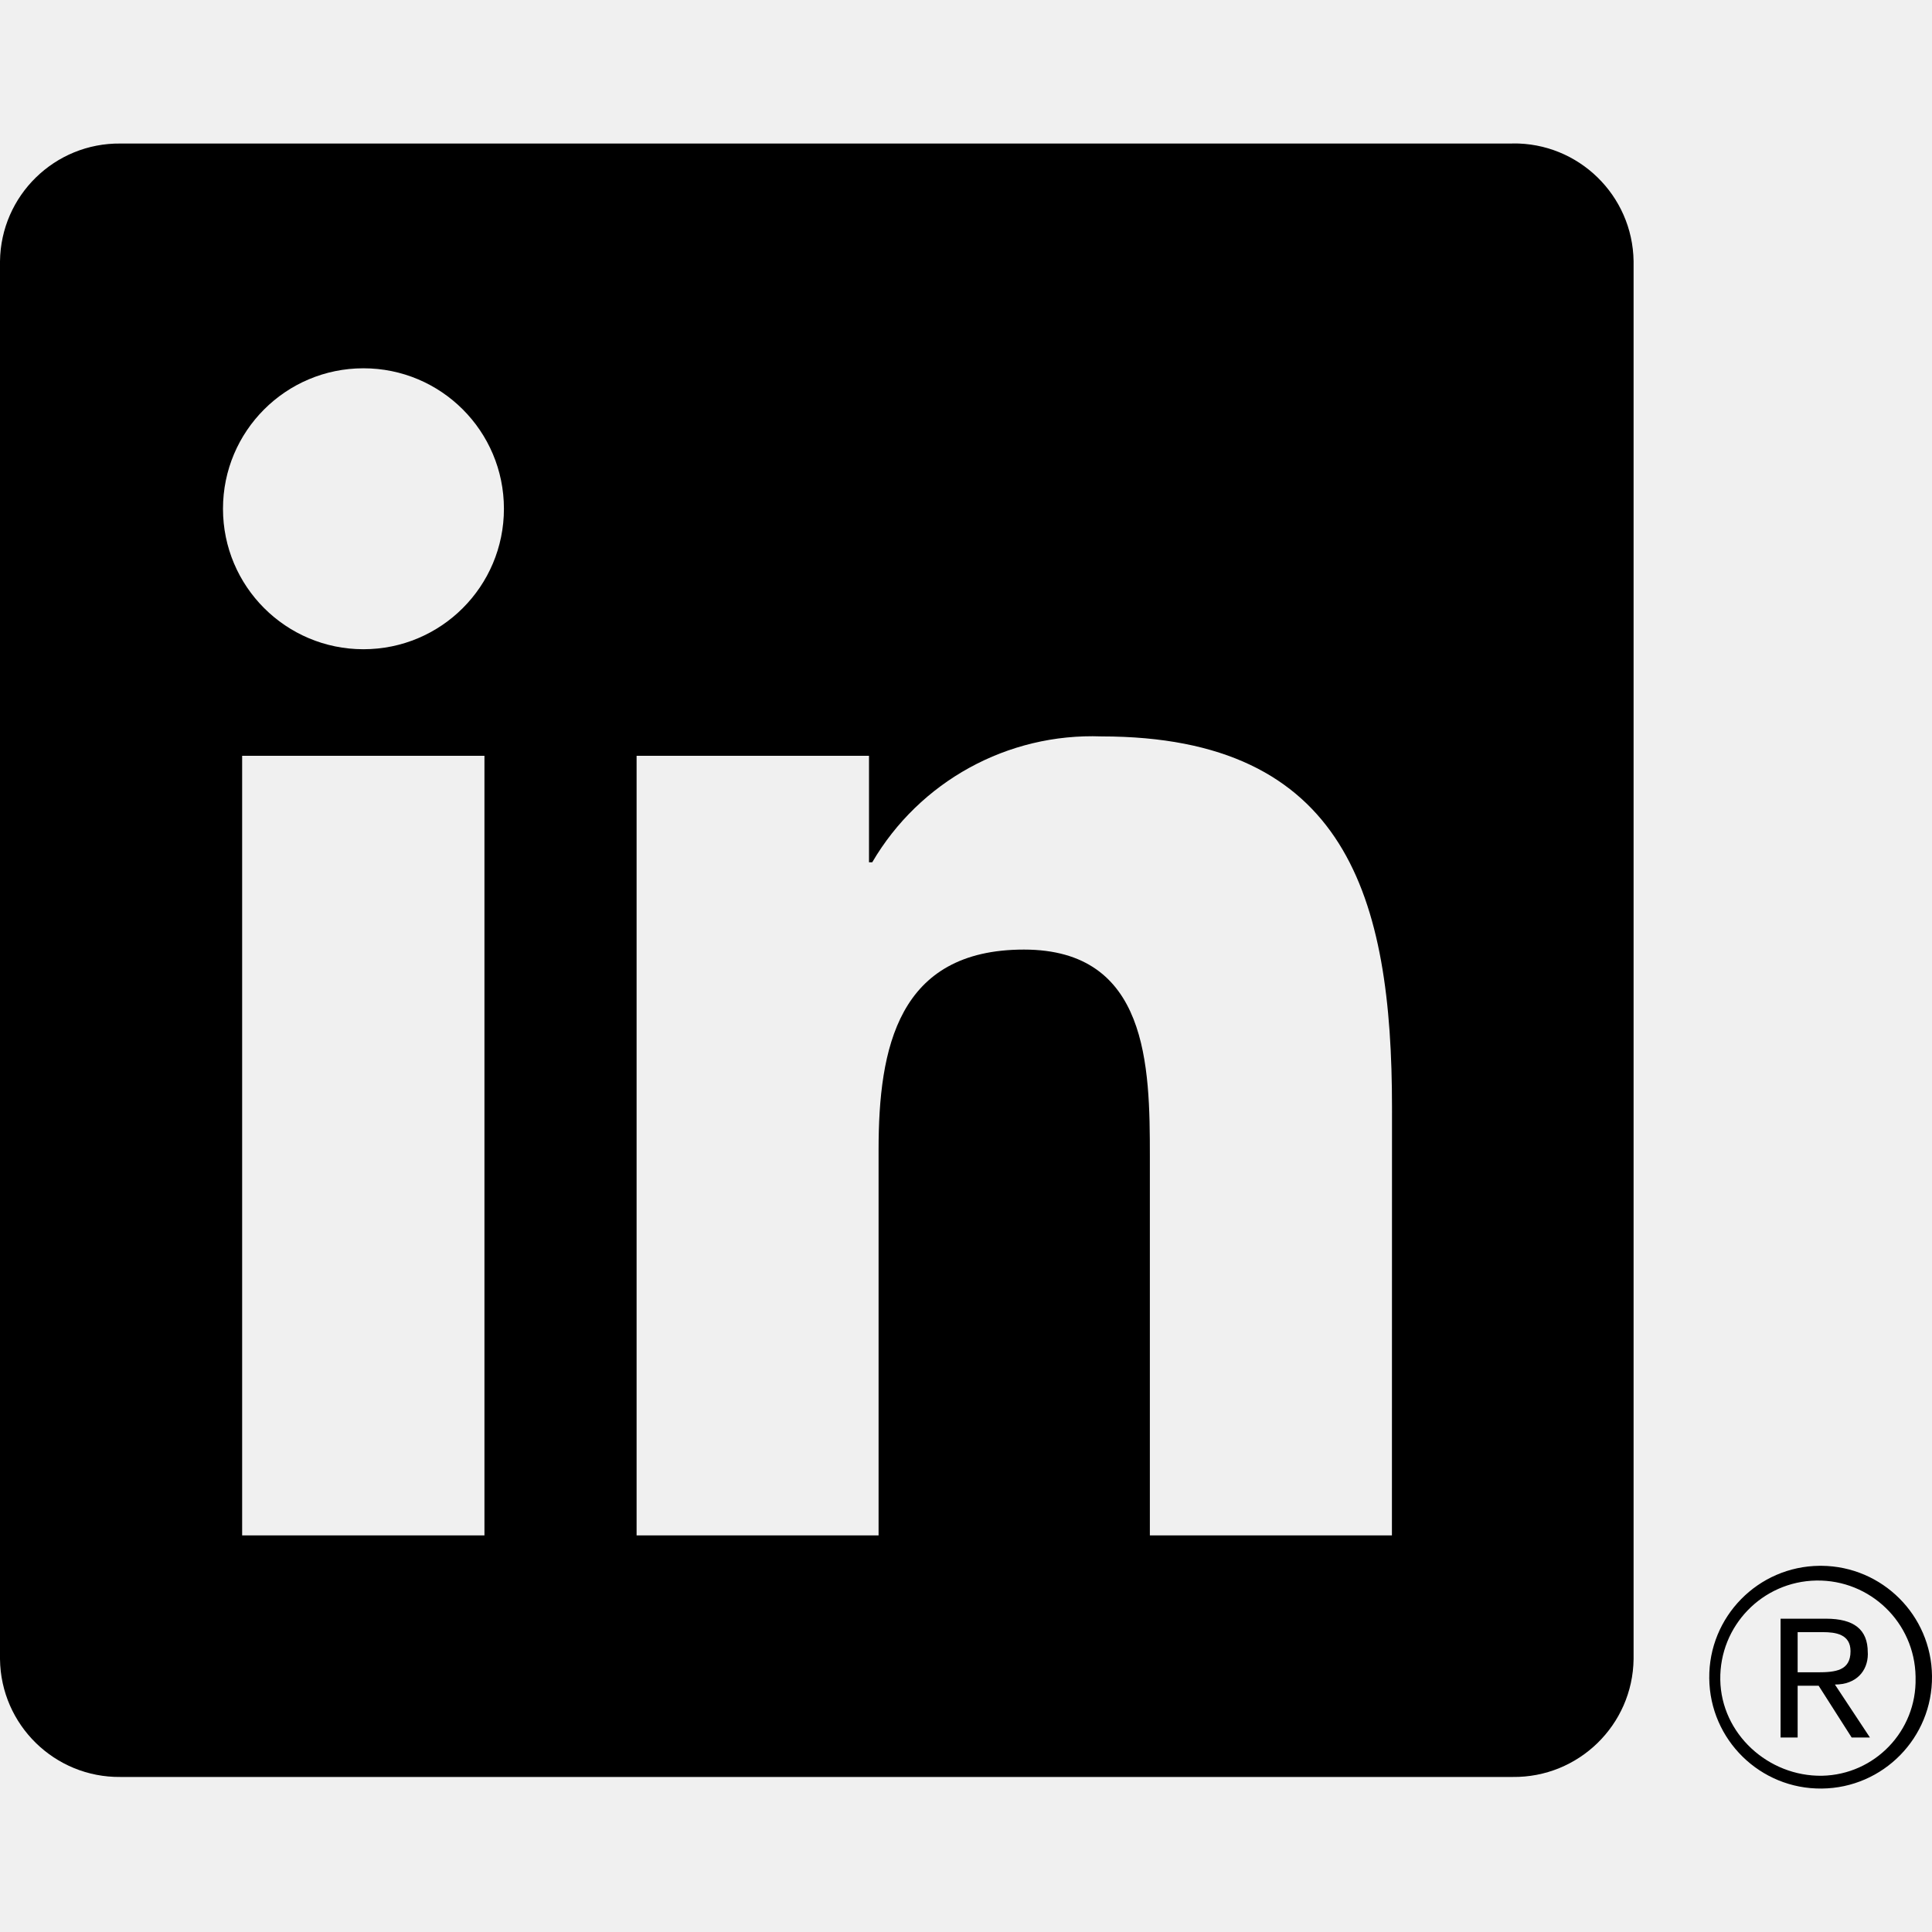
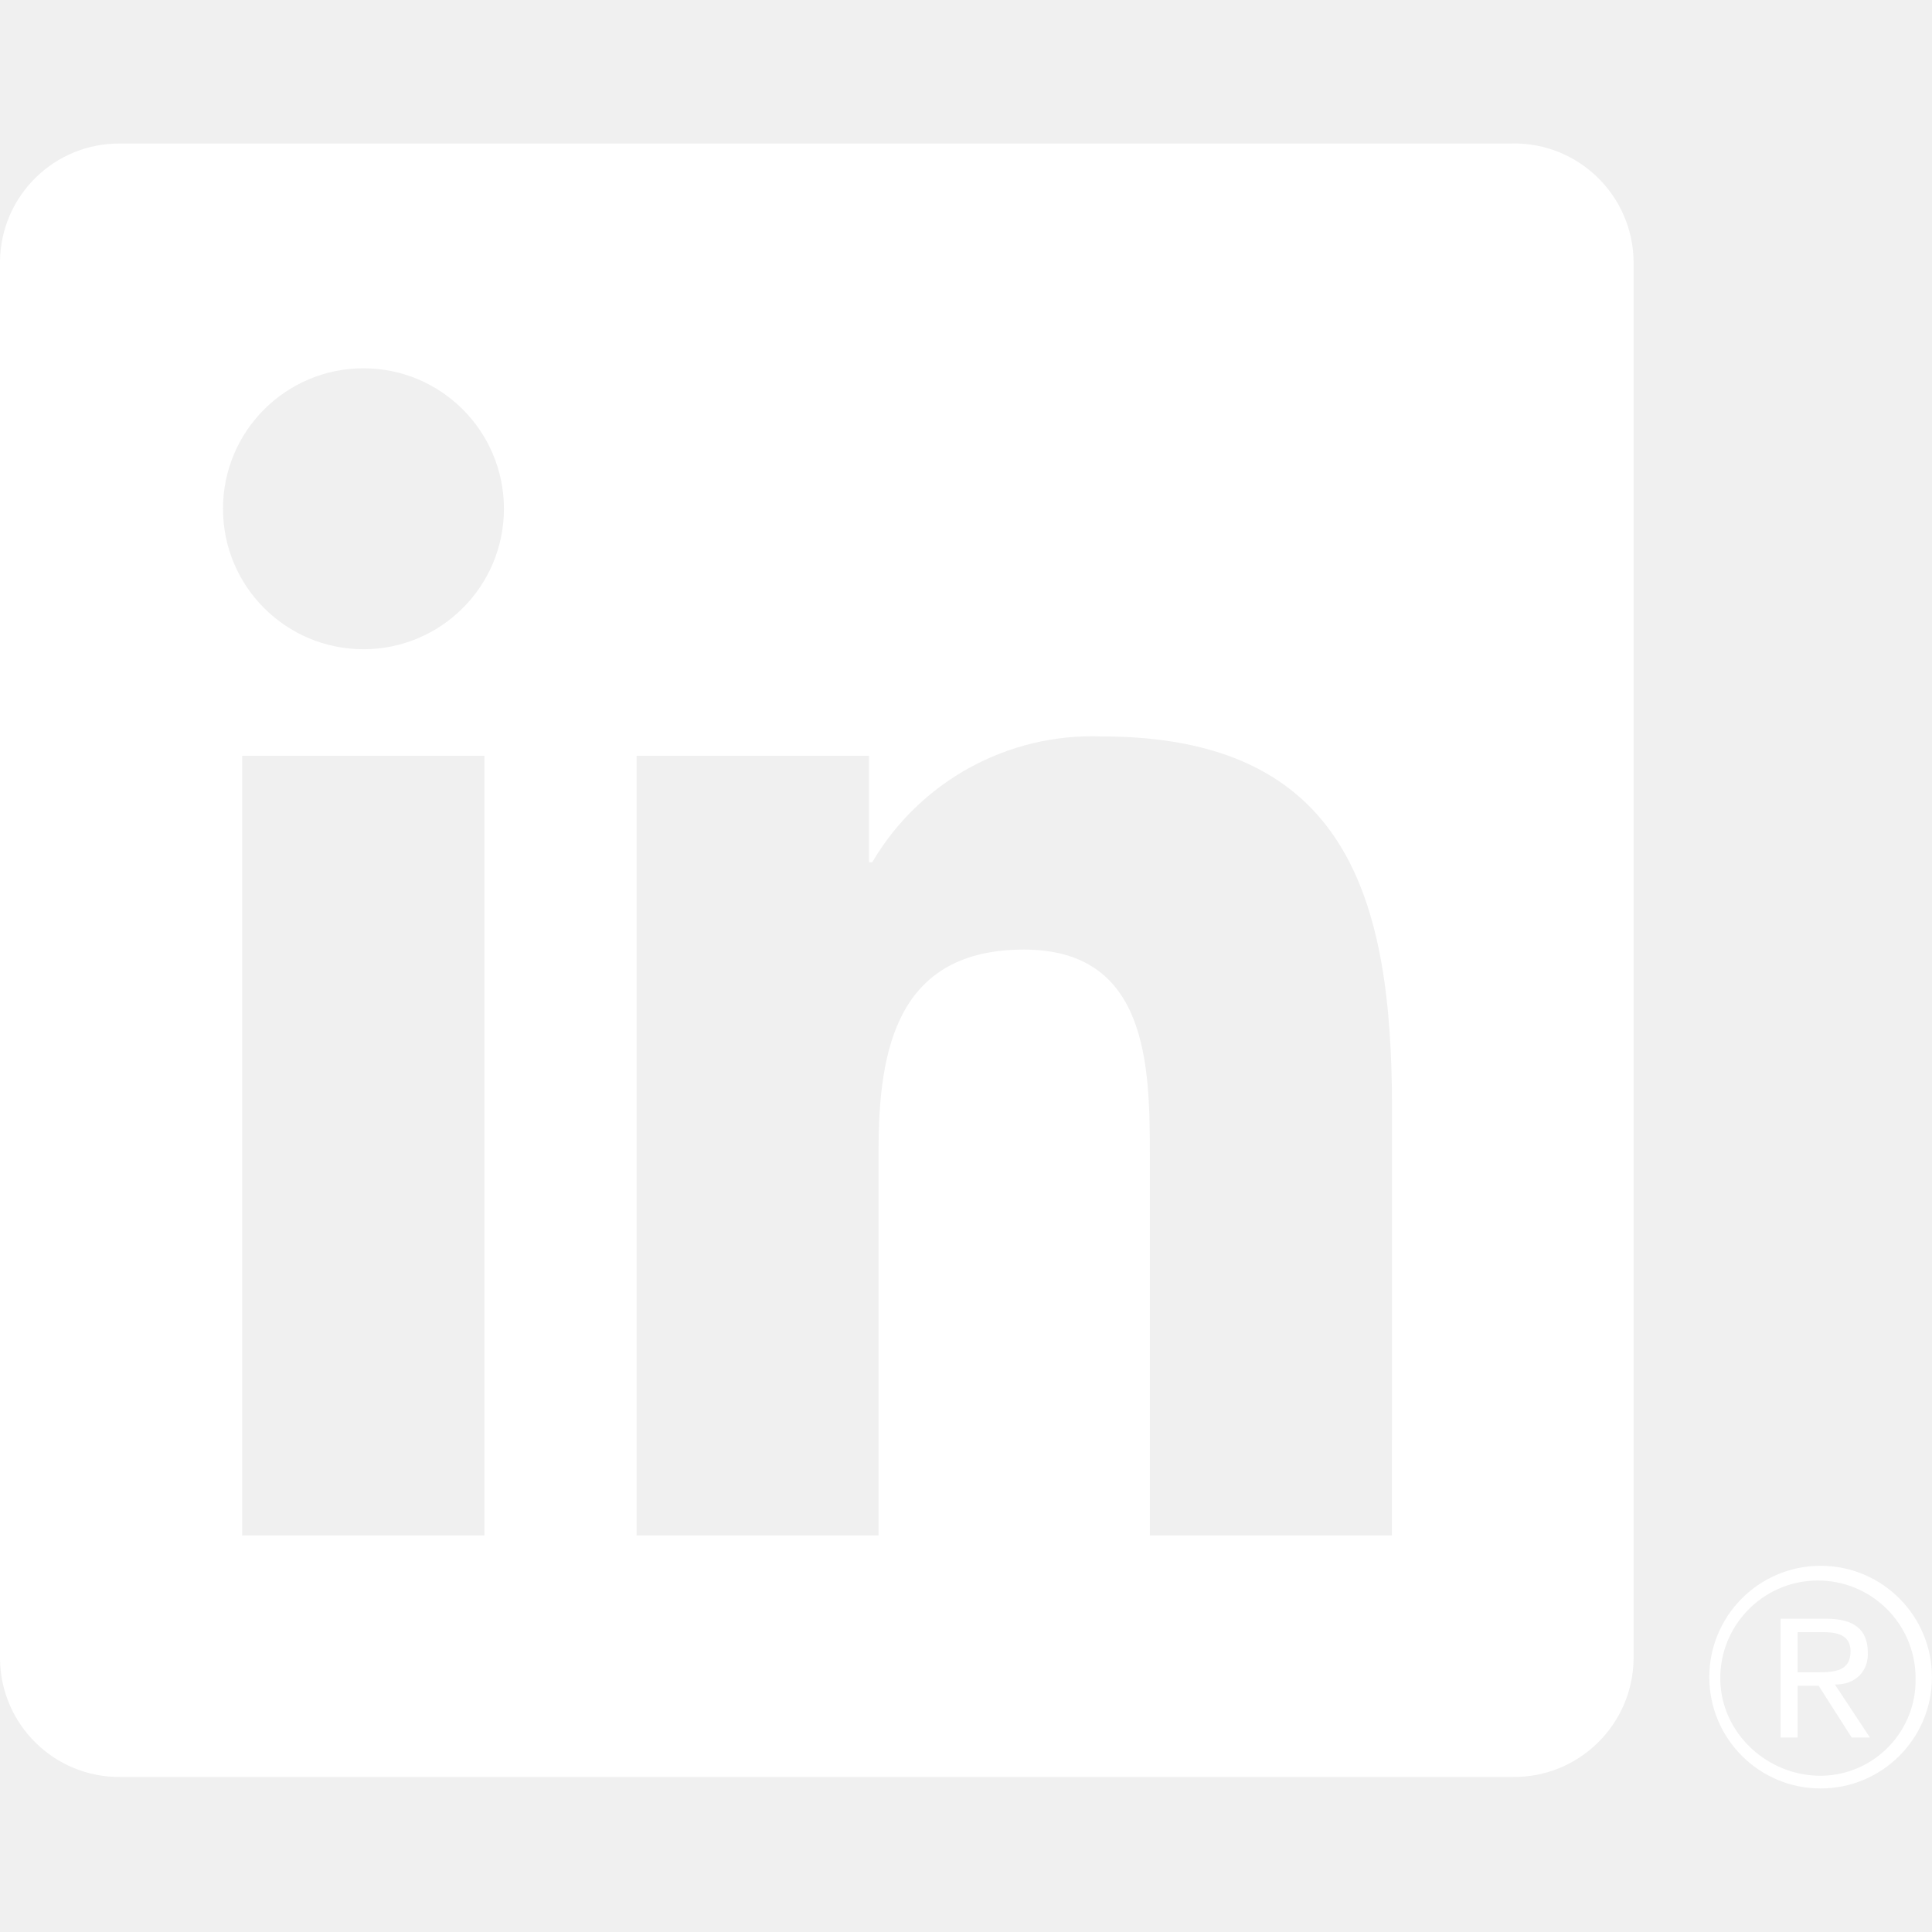
- <svg xmlns="http://www.w3.org/2000/svg" version="1.1" id="Capa_1" x="0px" y="0px" viewBox="0 0 24 24" style="enable-background:new 0 0 24 24;" xml:space="preserve" width="512" height="512">
-   <g>
-     <path id="Path_2525" d="M23.002,21.584h0.227l-0.435-0.658l0,0c0.266,0,0.407-0.169,0.409-0.376c0-0.008,0-0.017-0.001-0.025   c0-0.282-0.17-0.417-0.519-0.417h-0.564v1.476h0.212v-0.643h0.261L23.002,21.584z M22.577,20.774h-0.246v-0.499h0.312   c0.161,0,0.345,0.026,0.345,0.237c0,0.242-0.186,0.262-0.412,0.262" />
-     <path id="Path_2520" d="M17.291,19.073h-3.007v-4.709c0-1.123-0.02-2.568-1.564-2.568c-1.566,0-1.806,1.223-1.806,2.487v4.79H7.908   V9.389h2.887v1.323h0.04c0.589-1.006,1.683-1.607,2.848-1.564c3.048,0,3.609,2.005,3.609,4.612L17.291,19.073z M4.515,8.065   c-0.964,0-1.745-0.781-1.745-1.745c0-0.964,0.781-1.745,1.745-1.745c0.964,0,1.745,0.781,1.745,1.745   C6.26,7.284,5.479,8.065,4.515,8.065L4.515,8.065 M6.018,19.073h-3.01V9.389h3.01V19.073z M18.79,1.783H1.497   C0.68,1.774,0.01,2.429,0,3.246V20.61c0.01,0.818,0.68,1.473,1.497,1.464H18.79c0.819,0.01,1.492-0.645,1.503-1.464V3.245   c-0.012-0.819-0.685-1.474-1.503-1.463" />
-     <path id="Path_2526" d="M22.603,19.451c-0.764,0.007-1.378,0.633-1.37,1.397c0.007,0.764,0.633,1.378,1.397,1.37   c0.764-0.007,1.378-0.633,1.37-1.397c-0.007-0.754-0.617-1.363-1.37-1.37H22.603 M22.635,22.059   c-0.67,0.011-1.254-0.522-1.265-1.192c-0.011-0.67,0.523-1.222,1.193-1.233c0.67-0.011,1.222,0.523,1.233,1.193   c0,0.007,0,0.013,0,0.02C23.81,21.502,23.29,22.045,22.635,22.059h-0.031" />
-   </g>
+ <svg xmlns="http://www.w3.org/2000/svg" xml:space="preserve" id="Capa_1" width="512" height="512" x="0" fill="#fff" y="0" viewBox="0 0 24 24">
+   <path id="Path_2525" d="M23.002 21.584h.227l-.435-.658c.266 0 .407-.169.409-.376l-.001-.025c0-.282-.17-.417-.519-.417h-.564v1.476h.212v-.643h.261zm-.425-.81h-.246v-.499h.312c.161 0 .345.026.345.237 0 .242-.186.262-.412.262" />
+   <path id="Path_2520" d="M17.291 19.073h-3.007v-4.709c0-1.123-.02-2.568-1.564-2.568-1.566 0-1.806 1.223-1.806 2.487v4.79H7.908V9.389h2.887v1.323h.04a3.17 3.17 0 0 1 2.848-1.564c3.048 0 3.609 2.005 3.609 4.612zM4.515 8.065a1.745 1.745 0 1 1 0-3.49 1.745 1.745 0 0 1 0 3.49m1.503 11.008h-3.01V9.389h3.01zM18.79 1.783H1.497A1.48 1.48 0 0 0 0 3.246V20.61c.01.818.68 1.473 1.497 1.464H18.79a1.485 1.485 0 0 0 1.503-1.464V3.245a1.484 1.484 0 0 0-1.503-1.463" />
+   <path id="Path_2526" d="M22.603 19.451a1.383 1.383 0 1 0 .027 0zm.032 2.608c-.67.011-1.254-.522-1.265-1.192a1.213 1.213 0 1 1 2.426-.04v.02a1.187 1.187 0 0 1-1.161 1.212h-.031" />
</svg>
